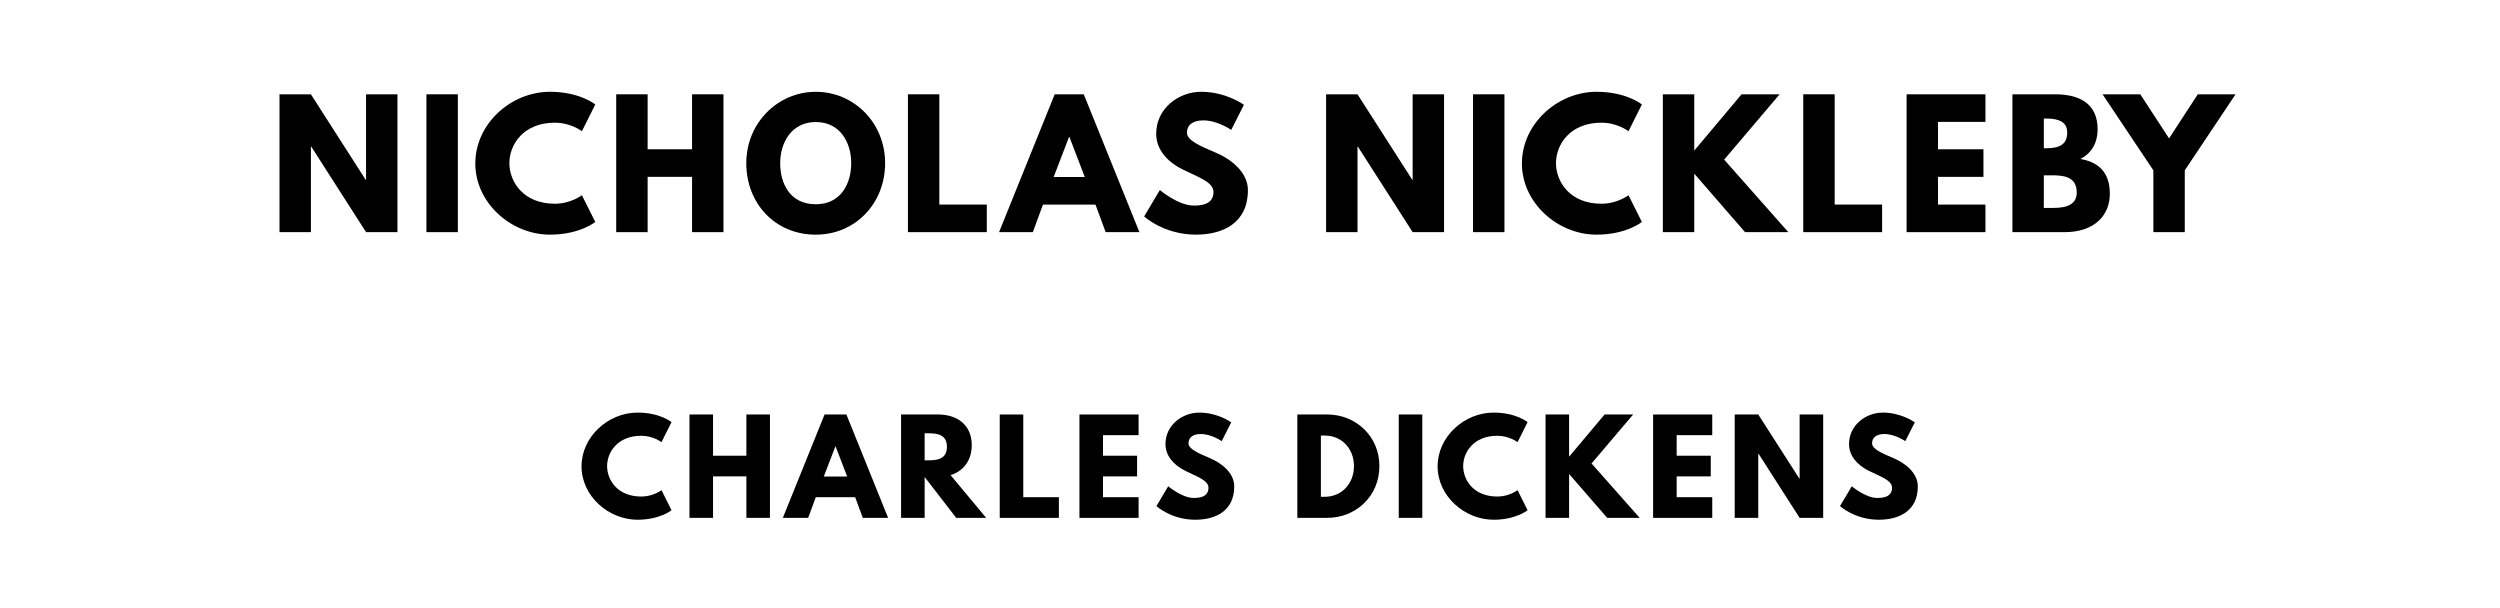
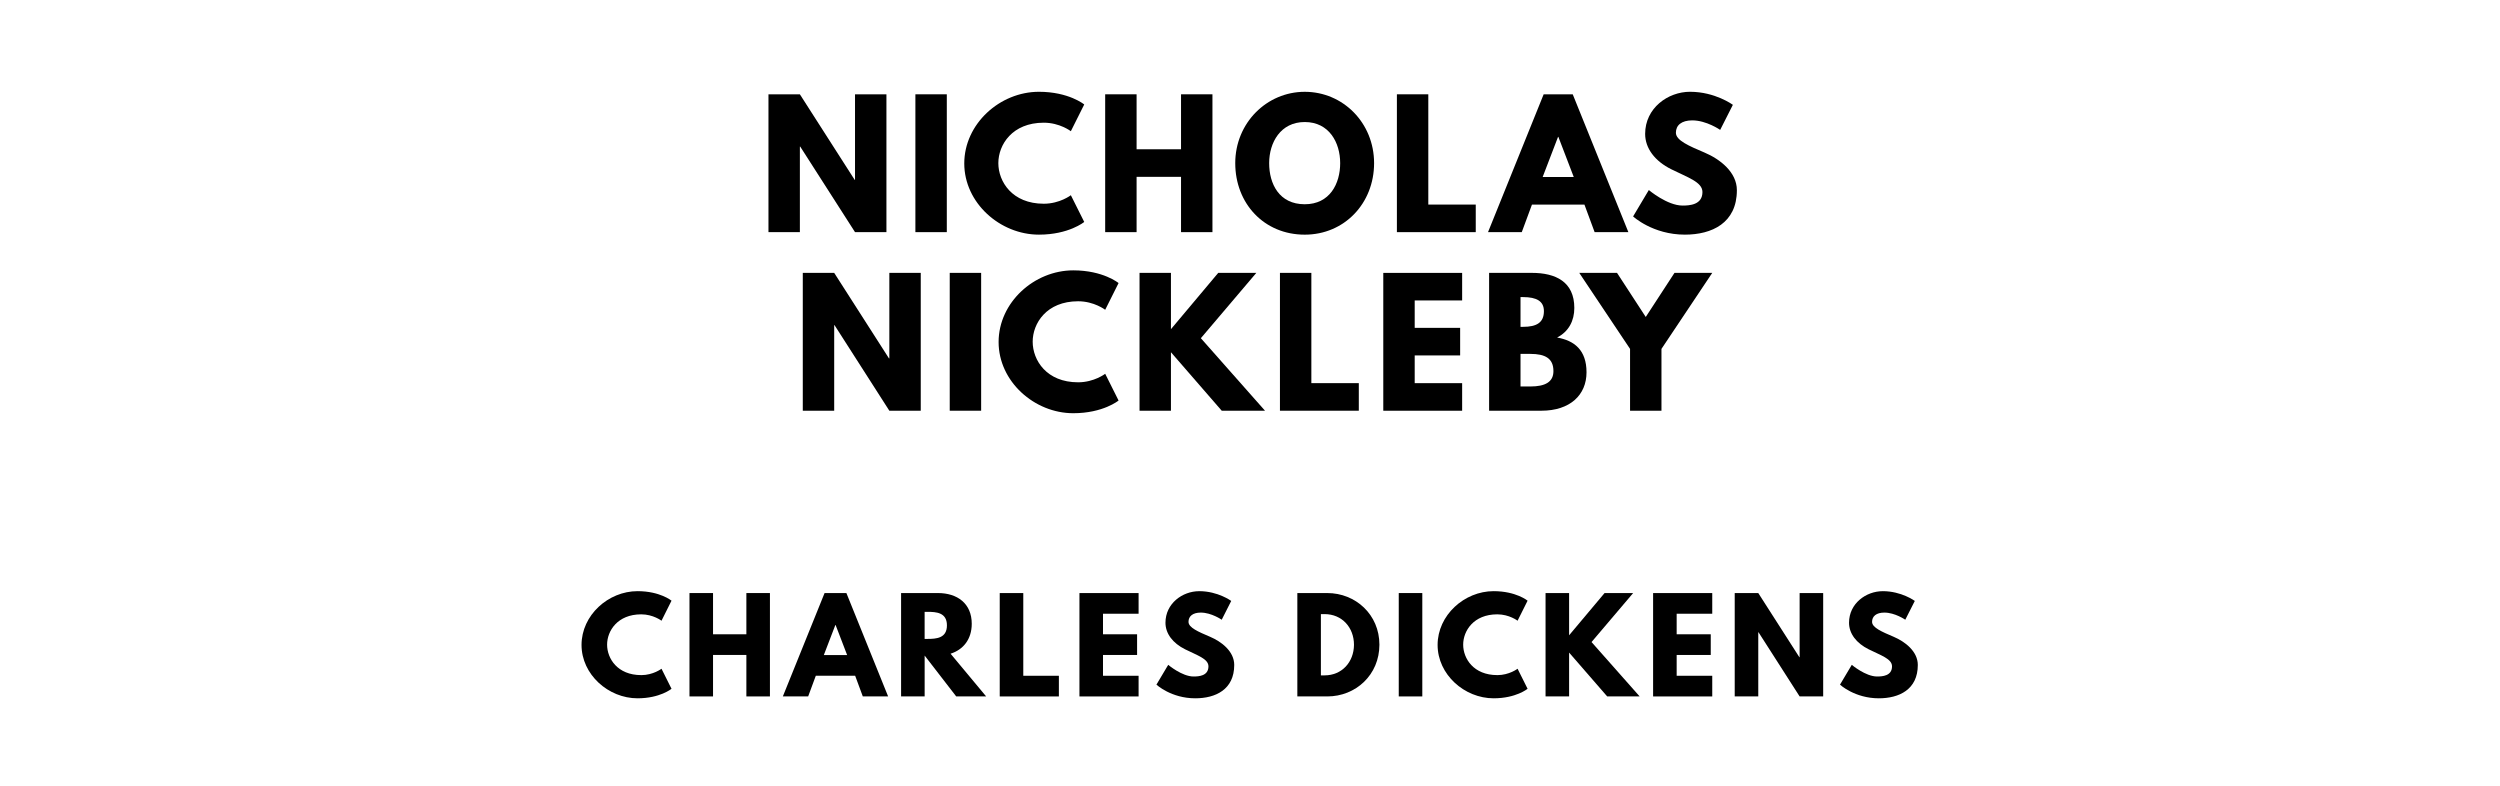
- <svg xmlns="http://www.w3.org/2000/svg" version="1.1" viewBox="0 0 1400 340">
-   <g aria-label="NICHOLAS NICKLEBY">
-     <path d="M174.11,82.09l0.00,47.91l-17.59,0.00l0.00-77.19l17.59,0.00l30.69,47.91l0.19,0.00l0.00-47.91l17.59,0.00l0.00,77.19l-17.59,0.00l-30.69-47.91l-0.19,0.00z" />
-     <path d="M256.39,52.81l0.00,77.19l-17.59,0.00l0.00-77.19l17.59,0.00z" />
-     <path d="M310.70,114.09c8.98,0.00,15.16-4.77,15.16-4.77l7.49,14.97s-8.61,7.11-25.36,7.11c-21.80,0.00-41.82-17.78-41.82-39.86c0.00-22.18,19.93-40.14,41.82-40.14c16.75,0.00,25.36,7.11,25.36,7.11l-7.49,14.97s-6.18-4.77-15.16-4.77c-17.68,0.00-25.45,12.35-25.45,22.64c0.00,10.39,7.77,22.74,25.45,22.74z" />
-     <path d="M362.67,99.03l0.00,30.97l-17.59,0.00l0.00-77.19l17.59,0.00l0.00,30.78l24.89,0.00l0.00-30.78l17.59,0.00l0.00,77.19l-17.59,0.00l0.00-30.97l-24.89,0.00z" />
-     <path d="M417.92,91.36c0.00-22.55,17.68-39.95,38.92-39.95c21.43,0.00,38.83,17.40,38.83,39.95s-16.65,40.05-38.83,40.05c-22.83,0.00-38.92-17.50-38.92-40.05z  M436.91,91.36c0.00,11.51,5.52,23.02,19.93,23.02c14.04,0.00,19.84-11.51,19.84-23.02s-6.18-23.02-19.84-23.02c-13.57,0.00-19.93,11.51-19.93,23.02z" />
-     <path d="M526.03,52.81l0.00,61.75l26.57,0.00l0.00,15.44l-44.16,0.00l0.00-77.19l17.59,0.00z" />
-     <path d="M606.91,52.81l31.16,77.19l-18.90,0.00l-5.71-15.44l-29.38,0.00l-5.71,15.44l-18.90,0.00l31.16-77.19l16.28,0.00z  M607.47,99.12l-8.61-22.46l-0.19,0.00l-8.61,22.46l17.40,0.00z" />
-     <path d="M672.64,51.40c14.04,0.00,23.95,7.30,23.95,7.30l-7.11,14.04s-7.67-5.33-15.63-5.33c-5.99,0.00-9.17,2.71-9.17,6.92c0.00,4.30,7.30,7.39,16.09,11.13c8.61,3.65,18.06,10.95,18.06,21.05c0.00,18.43-14.04,24.89-29.10,24.89c-18.06,0.00-29.01-10.20-29.01-10.20l8.80-14.78s10.29,8.70,18.90,8.70c3.84,0.00,11.13-0.37,11.13-7.58c0.00-5.61-8.23-8.14-17.40-12.73c-9.26-4.58-14.69-11.79-14.69-19.84c0.00-14.41,12.73-23.58,25.17-23.58z" />
-     <path d="M760.20,82.09l0.00,47.91l-17.59,0.00l0.00-77.19l17.59,0.00l30.69,47.91l0.19,0.00l0.00-47.91l17.59,0.00l0.00,77.19l-17.59,0.00l-30.69-47.91l-0.19,0.00z" />
-     <path d="M842.49,52.81l0.00,77.19l-17.59,0.00l0.00-77.19l17.59,0.00z" />
-     <path d="M896.80,114.09c8.98,0.00,15.16-4.77,15.16-4.77l7.49,14.97s-8.61,7.11-25.36,7.11c-21.80,0.00-41.82-17.78-41.82-39.86c0.00-22.18,19.93-40.14,41.82-40.14c16.75,0.00,25.36,7.11,25.36,7.11l-7.49,14.97s-6.18-4.77-15.16-4.77c-17.68,0.00-25.45,12.35-25.45,22.64c0.00,10.39,7.77,22.74,25.45,22.74z" />
-     <path d="M1001.45,130.00l-24.23,0.00l-28.44-32.75l0.00,32.75l-17.59,0.00l0.00-77.19l17.59,0.00l0.00,31.53l26.48-31.53l21.33,0.00l-31.06,36.58z" />
-     <path d="M1027.41,52.81l0.00,61.75l26.57,0.00l0.00,15.44l-44.16,0.00l0.00-77.19l17.59,0.00z" />
-     <path d="M1111.85,52.81l0.00,15.44l-26.57,0.00l0.00,15.35l25.45,0.00l0.00,15.44l-25.45,0.00l0.00,15.53l26.57,0.00l0.00,15.44l-44.16,0.00l0.00-77.19l44.16,0.00z" />
-     <path d="M1126.95,52.81l23.95,0.00c13.29,0.00,23.77,4.96,23.77,19.65c0.00,7.11-3.09,13.19-9.64,16.56c9.64,1.68,16.47,7.02,16.47,19.46c0.00,12.73-9.26,21.52-25.26,21.52l-29.29,0.00l0.00-77.19z  M1144.54,83.03l1.40,0.00c7.58,0.00,11.70-2.34,11.70-8.80c0.00-5.52-4.02-7.86-11.70-7.86l-1.40,0.00l0.00,16.65z  M1144.54,116.43l5.52,0.00c8.33,0.00,12.91-2.53,12.91-8.61c0.00-7.11-4.58-9.64-12.91-9.64l-5.52,0.00l0.00,18.25z" />
-     <path d="M1177.43,52.81l21.15,0.00l16.09,24.70l16.09-24.70l21.15,0.00l-28.44,42.57l0.00,34.62l-17.59,0.00l0.00-34.62z" />
+ <svg xmlns="http://www.w3.org/2000/svg" version="1.1" viewBox="0 0 1400 440">
+   <g aria-label="NICHOLAS">
+     <path d="M447.93,82.09l0.00,47.91l-17.59,0.00l0.00-77.19l17.59,0.00l30.69,47.91l0.19,0.00l0.00-47.91l17.59,0.00l0.00,77.19l-17.59,0.00l-30.69-47.91l-0.19,0.00z" />
+     <path d="M530.21,52.81l0.00,77.19l-17.59,0.00l0.00-77.19l17.59,0.00z" />
+     <path d="M584.52,114.09c8.98,0.00,15.16-4.77,15.16-4.77l7.49,14.97s-8.61,7.11-25.36,7.11c-21.80,0.00-41.82-17.78-41.82-39.86c0.00-22.18,19.93-40.14,41.82-40.14c16.75,0.00,25.36,7.11,25.36,7.11l-7.49,14.97s-6.18-4.77-15.16-4.77c-17.68,0.00-25.45,12.35-25.45,22.64c0.00,10.39,7.77,22.74,25.45,22.74z" />
+     <path d="M636.49,99.03l0.00,30.97l-17.59,0.00l0.00-77.19l17.59,0.00l0.00,30.78l24.89,0.00l0.00-30.78l17.59,0.00l0.00,77.19l-17.59,0.00l0.00-30.97l-24.89,0.00z" />
+     <path d="M691.74,91.36c0.00-22.55,17.68-39.95,38.92-39.95c21.43,0.00,38.83,17.40,38.83,39.95s-16.65,40.05-38.83,40.05c-22.83,0.00-38.92-17.50-38.92-40.05z  M710.73,91.36c0.00,11.51,5.52,23.02,19.93,23.02c14.04,0.00,19.84-11.51,19.84-23.02s-6.18-23.02-19.84-23.02c-13.57,0.00-19.93,11.51-19.93,23.02z" />
+     <path d="M799.85,52.81l0.00,61.75l26.57,0.00l0.00,15.44l-44.16,0.00l0.00-77.19l17.59,0.00z" />
+     <path d="M880.73,52.81l31.16,77.19l-18.90,0.00l-5.71-15.44l-29.38,0.00l-5.71,15.44l-18.90,0.00l31.16-77.19l16.28,0.00z  M881.30,99.12l-8.61-22.46l-0.19,0.00l-8.61,22.46l17.40,0.00z" />
+     <path d="M946.46,51.40c14.04,0.00,23.95,7.30,23.95,7.30l-7.11,14.04s-7.67-5.33-15.63-5.33c-5.99,0.00-9.17,2.71-9.17,6.92c0.00,4.30,7.30,7.39,16.09,11.13c8.61,3.65,18.06,10.95,18.06,21.05c0.00,18.43-14.04,24.89-29.10,24.89c-18.06,0.00-29.01-10.20-29.01-10.20l8.80-14.78s10.29,8.70,18.90,8.70c3.84,0.00,11.13-0.37,11.13-7.58c0.00-5.61-8.23-8.14-17.40-12.73c-9.26-4.58-14.69-11.79-14.69-19.84c0.00-14.41,12.73-23.58,25.17-23.58z" />
+   </g>
+   <g aria-label="NICKLEBY">
+     <path d="M467.15,182.09l0.00,47.91l-17.59,0.00l0.00-77.19l17.59,0.00l30.69,47.91l0.19,0.00l0.00-47.91l17.59,0.00l0.00,77.19l-17.59,0.00l-30.69-47.91l-0.19,0.00z" />
+     <path d="M549.44,152.81l0.00,77.19l-17.59,0.00l0.00-77.19l17.59,0.00z" />
+     <path d="M603.75,214.09c8.98,0.00,15.16-4.77,15.16-4.77l7.49,14.97s-8.61,7.11-25.36,7.11c-21.80,0.00-41.82-17.78-41.82-39.86c0.00-22.18,19.93-40.14,41.82-40.14c16.75,0.00,25.36,7.11,25.36,7.11l-7.49,14.97s-6.18-4.77-15.16-4.77c-17.68,0.00-25.45,12.35-25.45,22.64c0.00,10.39,7.77,22.74,25.45,22.74z" />
+     <path d="M708.40,230.00l-24.23,0.00l-28.44-32.75l0.00,32.75l-17.59,0.00l0.00-77.19l17.59,0.00l0.00,31.53l26.48-31.53l21.33,0.00l-31.06,36.58z" />
+     <path d="M734.36,152.81l0.00,61.75l26.57,0.00l0.00,15.44l-44.16,0.00l0.00-77.19l17.59,0.00z" />
+     <path d="M818.80,152.81l0.00,15.44l-26.57,0.00l0.00,15.35l25.45,0.00l0.00,15.44l-25.45,0.00l0.00,15.53l26.57,0.00l0.00,15.44l-44.16,0.00l0.00-77.19l44.16,0.00z" />
+     <path d="M833.90,152.81l23.95,0.00c13.29,0.00,23.77,4.96,23.77,19.65c0.00,7.11-3.09,13.19-9.64,16.56c9.64,1.68,16.47,7.02,16.47,19.46c0.00,12.73-9.26,21.52-25.26,21.52l-29.29,0.00l0.00-77.19z  M851.49,183.03l1.40,0.00c7.58,0.00,11.70-2.34,11.70-8.80c0.00-5.52-4.02-7.86-11.70-7.86l-1.40,0.00l0.00,16.65z  M851.49,216.43l5.52,0.00c8.33,0.00,12.91-2.53,12.91-8.61c0.00-7.11-4.58-9.64-12.91-9.64l-5.52,0.00l0.00,18.25z" />
+     <path d="M884.38,152.81l21.15,0.00l16.09,24.70l16.09-24.70l21.15,0.00l-28.44,42.57l0.00,34.62l-17.59,0.00l0.00-34.62z" />
  </g>
  <g aria-label="CHARLES DICKENS">
-     <path d="M359.07,278.07c6.74,0.00,11.37-3.58,11.37-3.58l5.61,11.23s-6.46,5.33-19.02,5.33c-16.35,0.00-31.37-13.33-31.37-29.89c0.00-16.63,14.95-30.11,31.37-30.11c12.56,0.00,19.02,5.33,19.02,5.33l-5.61,11.23s-4.63-3.58-11.37-3.58c-13.26,0.00-19.09,9.26-19.09,16.98c0.00,7.79,5.82,17.05,19.09,17.05z" />
-     <path d="M399.30,266.77l0.00,23.23l-13.19,0.00l0.00-57.89l13.19,0.00l0.00,23.09l18.67,0.00l0.00-23.09l13.19,0.00l0.00,57.89l-13.19,0.00l0.00-23.23l-18.67,0.00z" />
-     <path d="M473.98,232.11l23.37,57.89l-14.18,0.00l-4.28-11.58l-22.04,0.00l-4.28,11.58l-14.18,0.00l23.37-57.89l12.21,0.00z  M474.40,266.84l-6.46-16.84l-0.14,0.00l-6.46,16.84l13.05,0.00z" />
-     <path d="M504.60,232.11l20.70,0.00c10.74,0.00,18.88,5.82,18.88,17.19c0.00,8.70-4.77,14.53-11.86,16.77l19.93,23.93l-16.77,0.00l-17.68-22.88l0.00,22.88l-13.19,0.00l0.00-57.89z  M517.79,257.79l1.54,0.00c4.98,0.00,10.95-0.35,10.95-7.58s-5.96-7.58-10.95-7.58l-1.54,0.00l0.00,15.16z" />
-     <path d="M573.04,232.11l0.00,46.32l19.93,0.00l0.00,11.58l-33.12,0.00l0.00-57.89l13.19,0.00z" />
-     <path d="M637.61,232.11l0.00,11.58l-19.93,0.00l0.00,11.51l19.09,0.00l0.00,11.58l-19.09,0.00l0.00,11.65l19.93,0.00l0.00,11.58l-33.12,0.00l0.00-57.89l33.12,0.00z" />
-     <path d="M671.53,231.05c10.53,0.00,17.96,5.47,17.96,5.47l-5.33,10.53s-5.75-4.00-11.72-4.00c-4.49,0.00-6.88,2.04-6.88,5.19c0.00,3.23,5.47,5.54,12.07,8.35c6.46,2.74,13.54,8.21,13.54,15.79c0.00,13.82-10.53,18.67-21.82,18.67c-13.54,0.00-21.75-7.65-21.75-7.65l6.60-11.09s7.72,6.53,14.18,6.53c2.88,0.00,8.35-0.28,8.35-5.68c0.00-4.21-6.18-6.11-13.05-9.54c-6.95-3.44-11.02-8.84-11.02-14.88c0.00-10.81,9.54-17.68,18.88-17.68z" />
-     <path d="M726.51,232.11l16.77,0.00c15.86,0.00,29.19,12.07,29.19,28.91c0.00,16.91-13.26,28.98-29.19,28.98l-16.77,0.00l0.00-57.89z  M739.70,278.21l2.04,0.00c9.75,0.00,16.42-7.44,16.49-17.12c0.00-9.68-6.67-17.19-16.49-17.19l-2.04,0.00l0.00,34.32z" />
-     <path d="M796.49,232.11l0.00,57.89l-13.19,0.00l0.00-57.89l13.19,0.00z" />
-     <path d="M838.47,278.07c6.74,0.00,11.37-3.58,11.37-3.58l5.61,11.23s-6.46,5.33-19.02,5.33c-16.35,0.00-31.37-13.33-31.37-29.89c0.00-16.63,14.95-30.11,31.37-30.11c12.56,0.00,19.02,5.33,19.02,5.33l-5.61,11.23s-4.63-3.58-11.37-3.58c-13.26,0.00-19.09,9.26-19.09,16.98c0.00,7.79,5.82,17.05,19.09,17.05z" />
-     <path d="M918.21,290.00l-18.18,0.00l-21.33-24.56l0.00,24.56l-13.19,0.00l0.00-57.89l13.19,0.00l0.00,23.65l19.86-23.65l16.00,0.00l-23.30,27.44z" />
-     <path d="M958.86,232.11l0.00,11.58l-19.93,0.00l0.00,11.51l19.09,0.00l0.00,11.58l-19.09,0.00l0.00,11.65l19.93,0.00l0.00,11.58l-33.12,0.00l0.00-57.89l33.12,0.00z" />
-     <path d="M984.63,254.07l0.00,35.93l-13.19,0.00l0.00-57.89l13.19,0.00l23.02,35.93l0.14,0.00l0.00-35.93l13.19,0.00l0.00,57.89l-13.19,0.00l-23.02-35.93l-0.14,0.00z" />
-     <path d="M1054.33,231.05c10.53,0.00,17.96,5.47,17.96,5.47l-5.33,10.53s-5.75-4.00-11.72-4.00c-4.49,0.00-6.88,2.04-6.88,5.19c0.00,3.23,5.47,5.54,12.07,8.35c6.46,2.74,13.54,8.21,13.54,15.79c0.00,13.82-10.53,18.67-21.82,18.67c-13.54,0.00-21.75-7.65-21.75-7.65l6.60-11.09s7.72,6.53,14.18,6.53c2.88,0.00,8.35-0.28,8.35-5.68c0.00-4.21-6.18-6.11-13.05-9.54c-6.95-3.44-11.02-8.84-11.02-14.88c0.00-10.81,9.54-17.68,18.88-17.68z" />
+     <path d="M359.07,378.07c6.74,0.00,11.37-3.58,11.37-3.58l5.61,11.23s-6.46,5.33-19.02,5.33c-16.35,0.00-31.37-13.33-31.37-29.89c0.00-16.63,14.95-30.11,31.37-30.11c12.56,0.00,19.02,5.33,19.02,5.33l-5.61,11.23s-4.63-3.58-11.37-3.58c-13.26,0.00-19.09,9.26-19.09,16.98c0.00,7.79,5.82,17.05,19.09,17.05z" />
+     <path d="M399.30,366.77l0.00,23.23l-13.19,0.00l0.00-57.89l13.19,0.00l0.00,23.09l18.67,0.00l0.00-23.09l13.19,0.00l0.00,57.89l-13.19,0.00l0.00-23.23l-18.67,0.00z" />
+     <path d="M473.98,332.11l23.37,57.89l-14.18,0.00l-4.28-11.58l-22.04,0.00l-4.28,11.58l-14.18,0.00l23.37-57.89l12.21,0.00z  M474.40,366.84l-6.46-16.84l-0.14,0.00l-6.46,16.84l13.05,0.00z" />
+     <path d="M504.60,332.11l20.70,0.00c10.74,0.00,18.88,5.82,18.88,17.19c0.00,8.70-4.77,14.53-11.86,16.77l19.93,23.93l-16.77,0.00l-17.68-22.88l0.00,22.88l-13.19,0.00l0.00-57.89z  M517.79,357.79l1.54,0.00c4.98,0.00,10.95-0.35,10.95-7.58s-5.96-7.58-10.95-7.58l-1.54,0.00l0.00,15.16z" />
+     <path d="M573.04,332.11l0.00,46.32l19.93,0.00l0.00,11.58l-33.12,0.00l0.00-57.89l13.19,0.00z" />
+     <path d="M637.61,332.11l0.00,11.58l-19.93,0.00l0.00,11.51l19.09,0.00l0.00,11.58l-19.09,0.00l0.00,11.65l19.93,0.00l0.00,11.58l-33.12,0.00l0.00-57.89l33.12,0.00z" />
+     <path d="M671.53,331.05c10.53,0.00,17.96,5.47,17.96,5.47l-5.33,10.53s-5.75-4.00-11.72-4.00c-4.49,0.00-6.88,2.04-6.88,5.19c0.00,3.23,5.47,5.54,12.07,8.35c6.46,2.74,13.54,8.21,13.54,15.79c0.00,13.82-10.53,18.67-21.82,18.67c-13.54,0.00-21.75-7.65-21.75-7.65l6.60-11.09s7.72,6.53,14.18,6.53c2.88,0.00,8.35-0.28,8.35-5.68c0.00-4.21-6.18-6.11-13.05-9.54c-6.95-3.44-11.02-8.84-11.02-14.88c0.00-10.81,9.54-17.68,18.88-17.68z" />
+     <path d="M726.51,332.11l16.77,0.00c15.86,0.00,29.19,12.07,29.19,28.91c0.00,16.91-13.26,28.98-29.19,28.98l-16.77,0.00l0.00-57.89z  M739.70,378.21l2.04,0.00c9.75,0.00,16.42-7.44,16.49-17.12c0.00-9.68-6.67-17.19-16.49-17.19l-2.04,0.00l0.00,34.32z" />
+     <path d="M796.49,332.11l0.00,57.89l-13.19,0.00l0.00-57.89l13.19,0.00z" />
+     <path d="M838.47,378.07c6.74,0.00,11.37-3.58,11.37-3.58l5.61,11.23s-6.46,5.33-19.02,5.33c-16.35,0.00-31.37-13.33-31.37-29.89c0.00-16.63,14.95-30.11,31.37-30.11c12.56,0.00,19.02,5.33,19.02,5.33l-5.61,11.23s-4.63-3.58-11.37-3.58c-13.26,0.00-19.09,9.26-19.09,16.98c0.00,7.79,5.82,17.05,19.09,17.05z" />
+     <path d="M918.21,390.00l-18.18,0.00l-21.33-24.56l0.00,24.56l-13.19,0.00l0.00-57.89l13.19,0.00l0.00,23.65l19.86-23.65l16.00,0.00l-23.30,27.44z" />
+     <path d="M958.86,332.11l0.00,11.58l-19.93,0.00l0.00,11.51l19.09,0.00l0.00,11.58l-19.09,0.00l0.00,11.65l19.93,0.00l0.00,11.58l-33.12,0.00l0.00-57.89l33.12,0.00z" />
+     <path d="M984.63,354.07l0.00,35.93l-13.19,0.00l0.00-57.89l13.19,0.00l23.02,35.93l0.14,0.00l0.00-35.93l13.19,0.00l0.00,57.89l-13.19,0.00l-23.02-35.93l-0.14,0.00z" />
+     <path d="M1054.33,331.05c10.53,0.00,17.96,5.47,17.96,5.47l-5.33,10.53s-5.75-4.00-11.72-4.00c-4.49,0.00-6.88,2.04-6.88,5.19c0.00,3.23,5.47,5.54,12.07,8.35c6.46,2.74,13.54,8.21,13.54,15.79c0.00,13.82-10.53,18.67-21.82,18.67c-13.54,0.00-21.75-7.65-21.75-7.65l6.60-11.09s7.72,6.53,14.18,6.53c2.88,0.00,8.35-0.28,8.35-5.68c0.00-4.21-6.18-6.11-13.05-9.54c-6.95-3.44-11.02-8.84-11.02-14.88c0.00-10.81,9.54-17.68,18.88-17.68z" />
  </g>
</svg>
